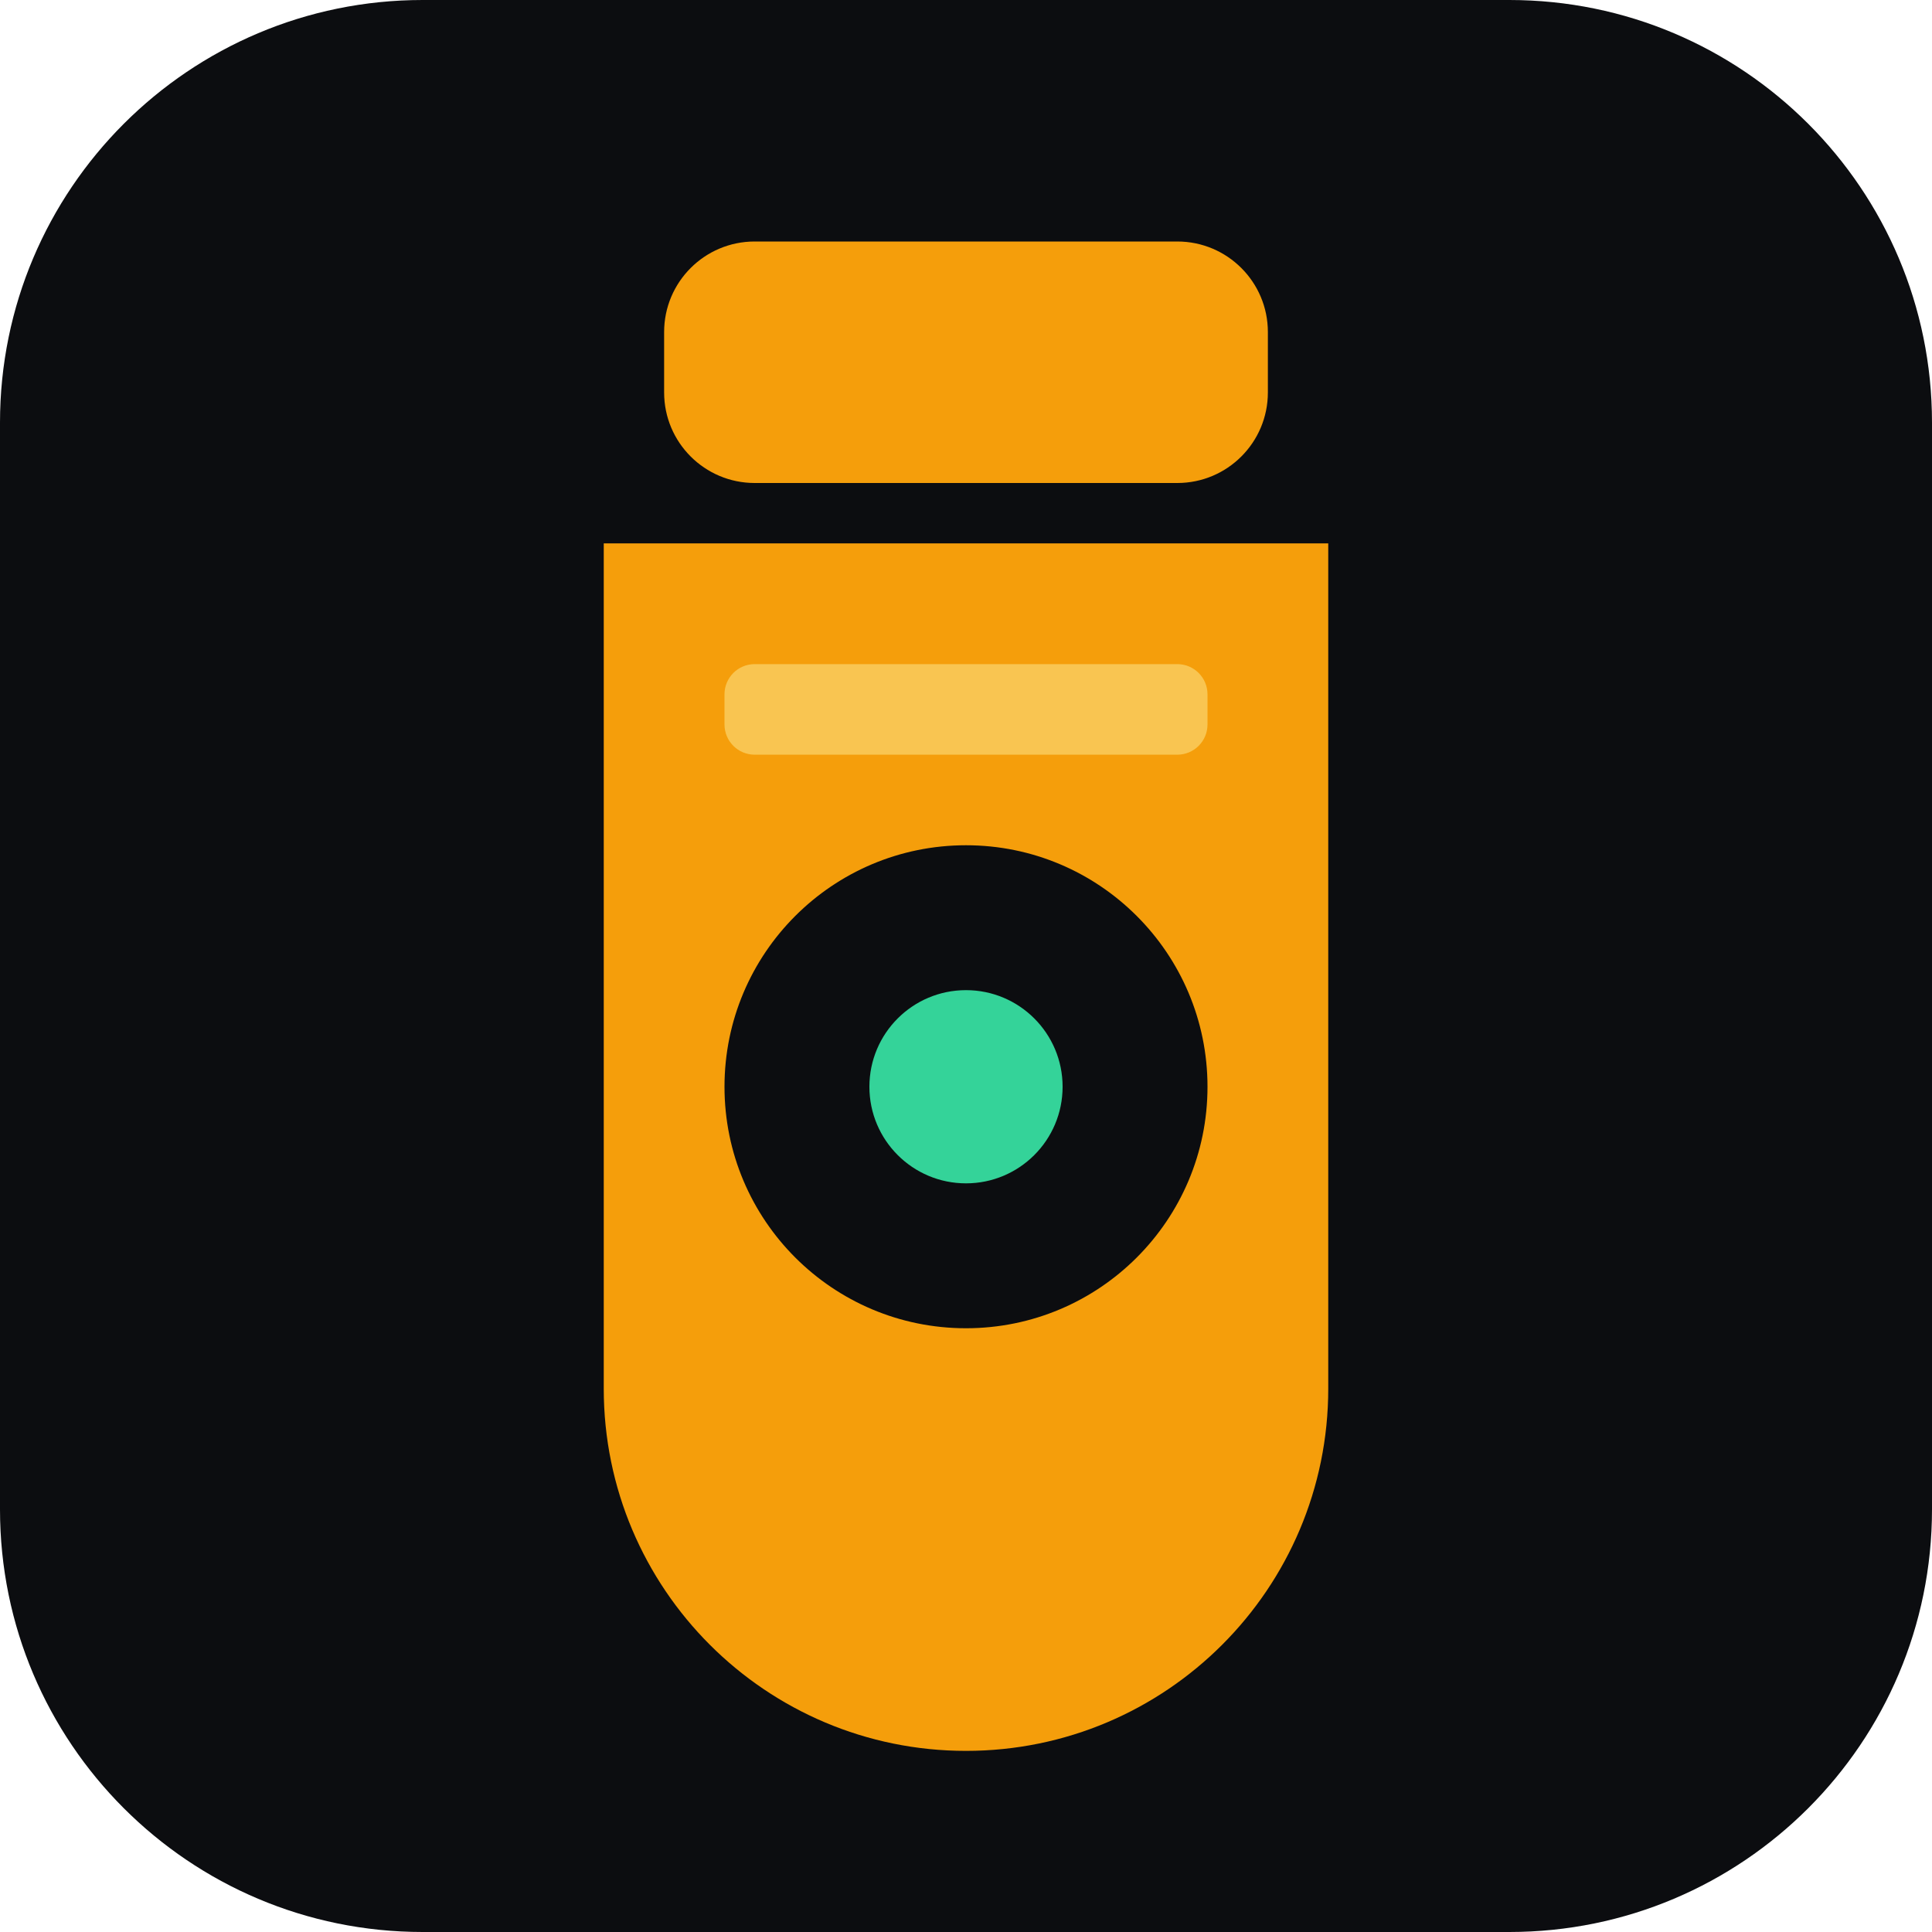
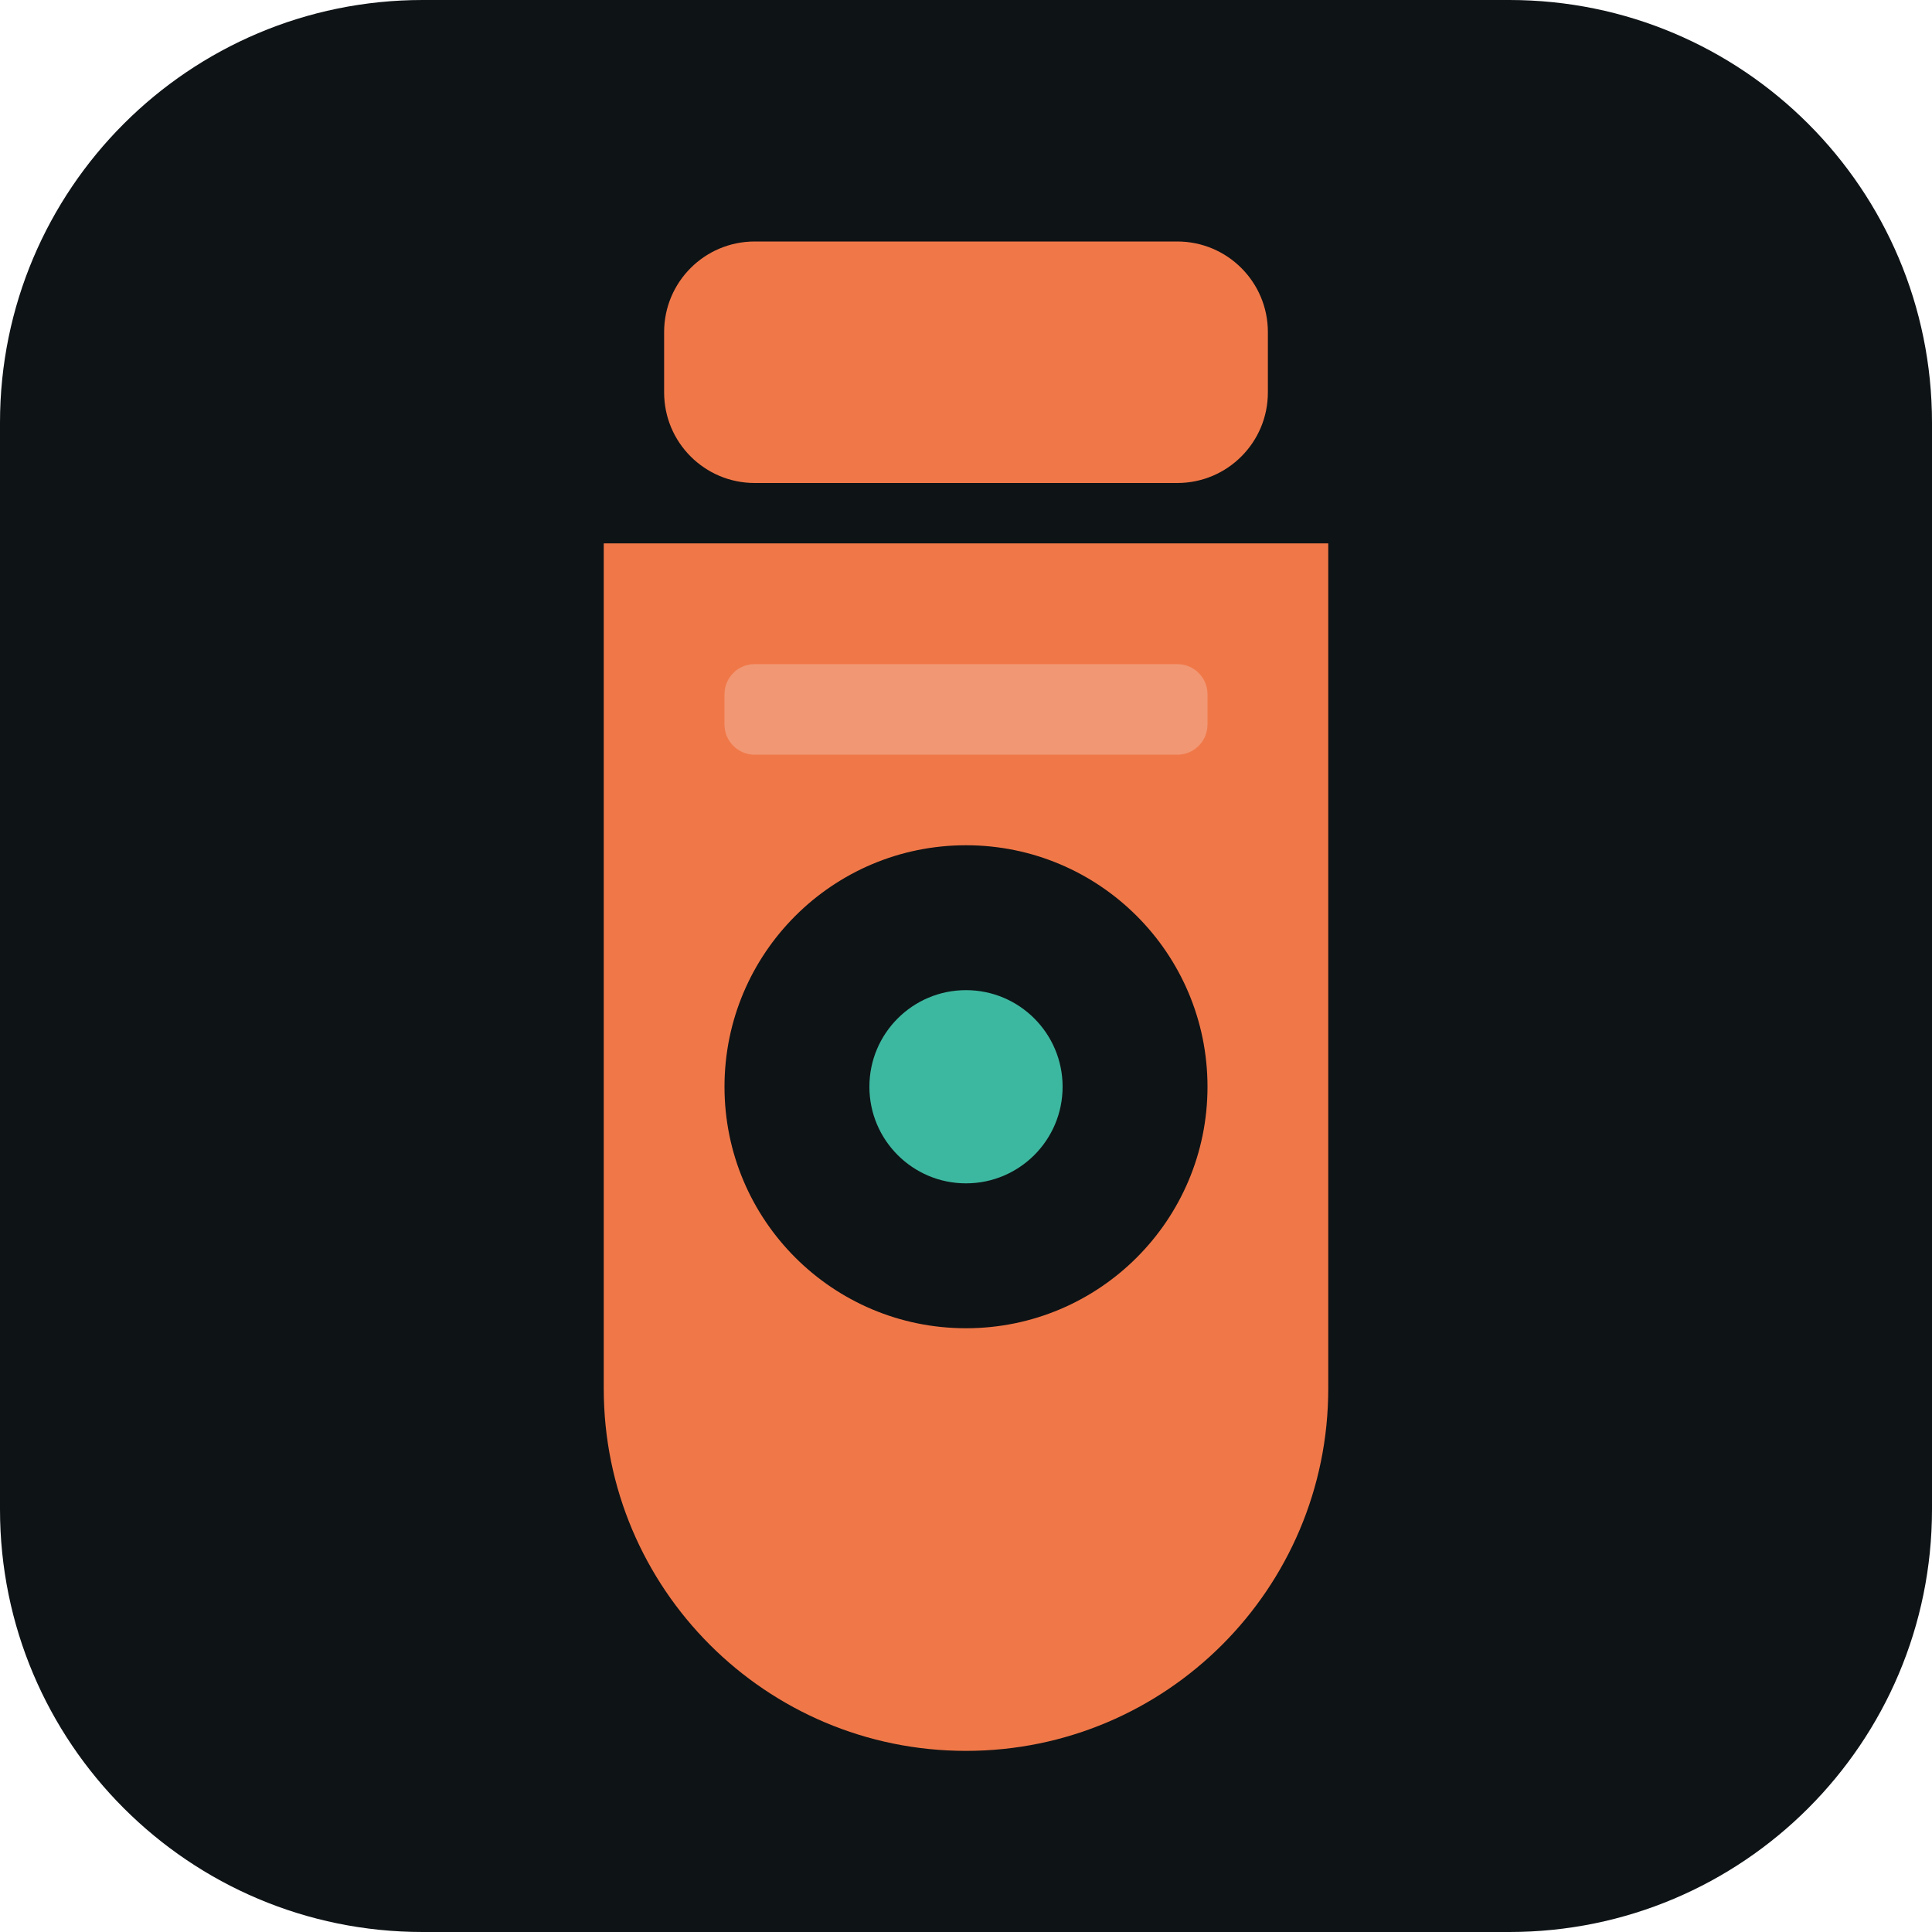
<svg xmlns="http://www.w3.org/2000/svg" viewBox="0 0 64 64" role="img" aria-label="gantry-pendant">
-   <rect width="64" height="64" rx="14" fill="#0c0d10" />
-   <rect x="22" y="8" width="20" height="8" rx="3" fill="#f59e0b" />
-   <path d="M20 18h24v28a12 12 0 0 1-24 0V18z" fill="#f59e0b" />
-   <rect x="24" y="22" width="16" height="3" rx="1" fill="#fde68a" opacity="0.55" />
-   <circle cx="32" cy="36" r="8" fill="#0c0d10" />
-   <circle cx="32" cy="36" r="3.2" fill="#34d399" />
+   <rect width="64" height="64" rx="14" fill="#0e1316" />
+   <rect x="22" y="8" width="20" height="8" rx="3" fill="#f07848" />
+   <path d="M20 18h24v28a12 12 0 0 1-24 0V18z" fill="#f07848" />
+   <rect x="24" y="22" width="16" height="3" rx="1" fill="#f3b199" opacity="0.55" />
+   <circle cx="32" cy="36" r="8" fill="#0e1316" />
+   <circle cx="32" cy="36" r="3.2" fill="#3db8a0" />
</svg>
